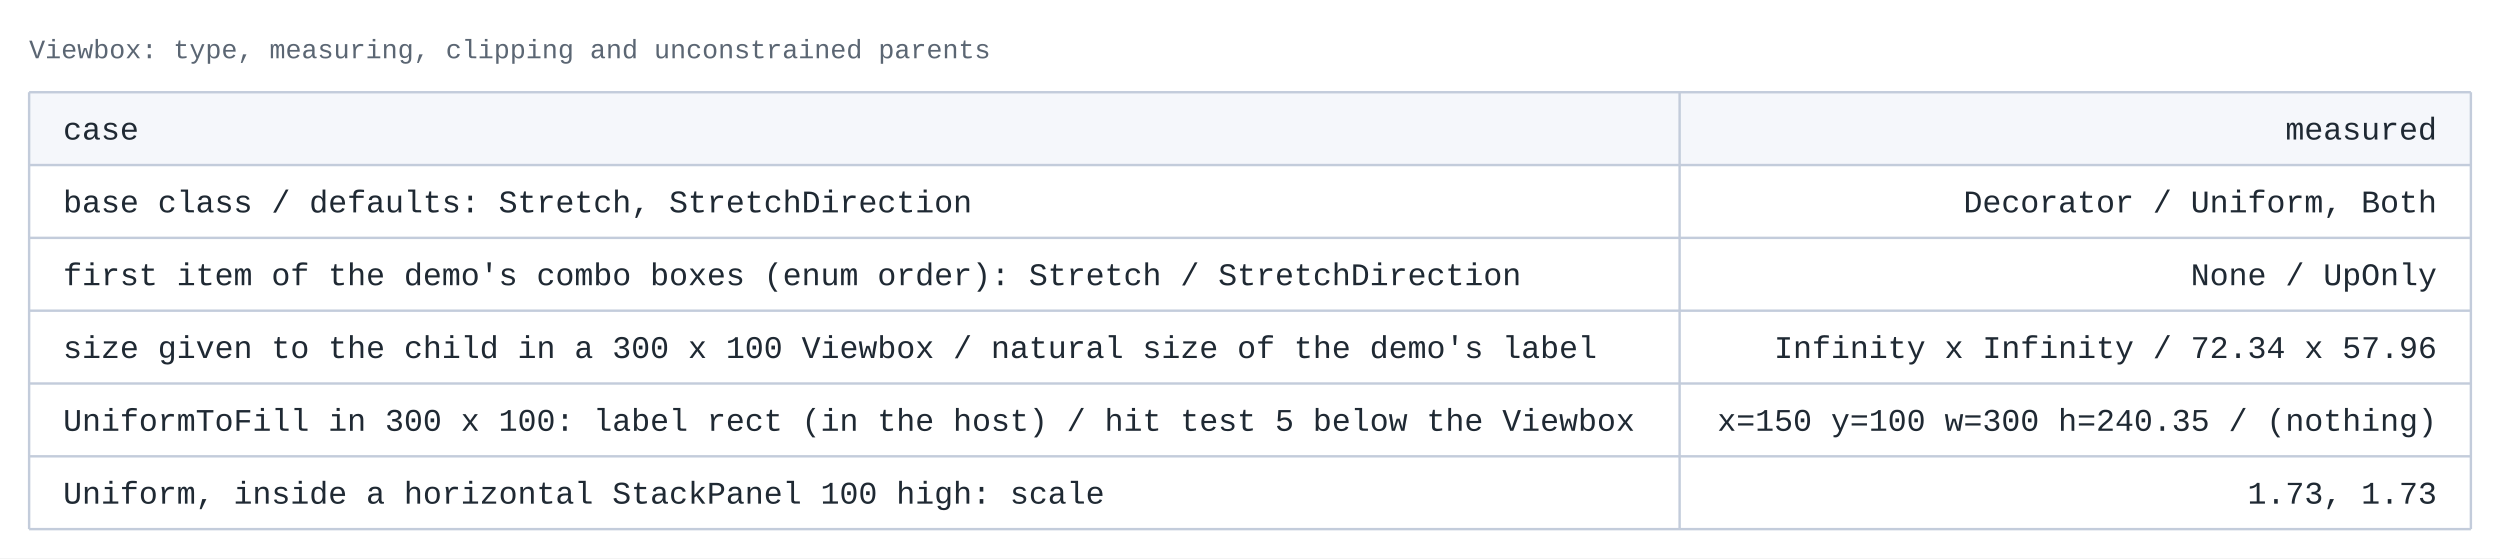
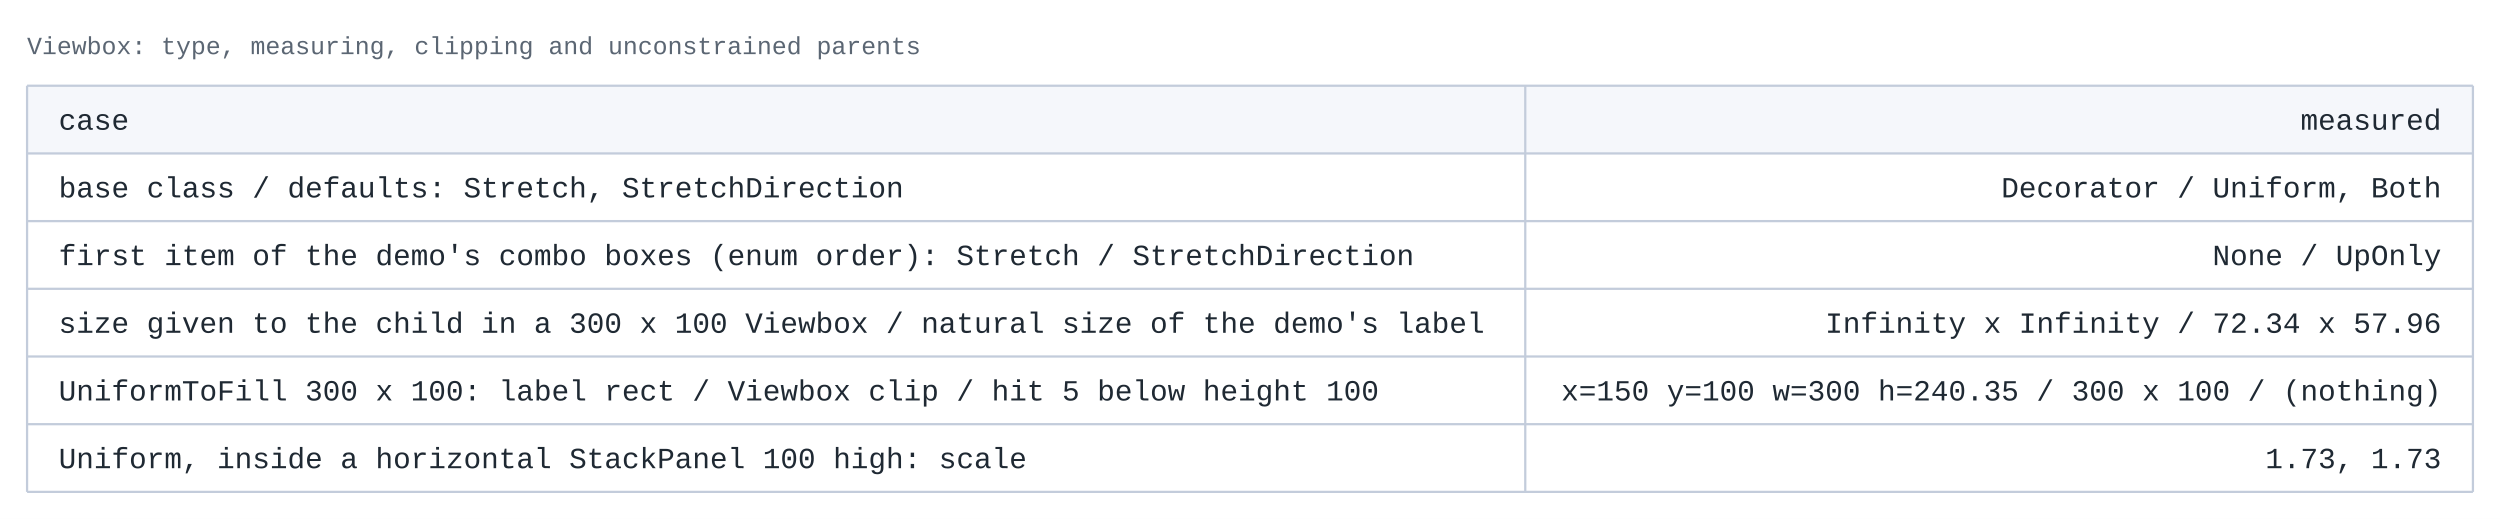
- <svg xmlns="http://www.w3.org/2000/svg" viewBox="0 0 1030 230" width="1030" height="230" role="img">
+ <svg xmlns="http://www.w3.org/2000/svg" viewBox="0 0 1108 230" width="1108" height="230" role="img">
  <defs>
    <style>
      .bg { fill: #ffffff; }
      .head { fill: #f5f7fb; }
      .line { stroke: #c3ccdb; stroke-width: 1; }
      .cell { font-family: Consolas, "Courier New", monospace; font-size: 13px; fill: #1f2933; }
      .title { font-family: Consolas, "Courier New", monospace; font-size: 11px; fill: #5b6673; }
    </style>
  </defs>
-   <rect class="bg" x="0" y="0" width="1030" height="230" />
+   <rect class="bg" x="0" y="0" width="1108" height="230" />
  <text class="title" x="12" y="24">Viewbox: type, measuring, clipping and unconstrained parents</text>
-   <rect class="head" x="12" y="38" width="1006" height="30" />
+   <rect class="head" x="12" y="38" width="1084" height="30" />
  <text class="cell" x="26" y="57.5">case</text>
-   <text class="cell" x="1004" y="57.5" text-anchor="end">measured</text>
+   <text class="cell" x="1082" y="57.5" text-anchor="end">measured</text>
  <text class="cell" x="26" y="87.5">base class / defaults: Stretch, StretchDirection</text>
-   <text class="cell" x="1004" y="87.5" text-anchor="end">Decorator / Uniform, Both</text>
+   <text class="cell" x="1082" y="87.5" text-anchor="end">Decorator / Uniform, Both</text>
  <text class="cell" x="26" y="117.5">first item of the demo's combo boxes (enum order): Stretch / StretchDirection</text>
-   <text class="cell" x="1004" y="117.5" text-anchor="end">None / UpOnly</text>
+   <text class="cell" x="1082" y="117.5" text-anchor="end">None / UpOnly</text>
  <text class="cell" x="26" y="147.5">size given to the child in a 300 x 100 Viewbox / natural size of the demo's label</text>
-   <text class="cell" x="1004" y="147.5" text-anchor="end">Infinity x Infinity / 72.34 x 57.96</text>
-   <text class="cell" x="26" y="177.5">UniformToFill in 300 x 100: label rect (in the host) / hit test 5 below the Viewbox</text>
-   <text class="cell" x="1004" y="177.5" text-anchor="end">x=150 y=100 w=300 h=240.35 / (nothing)</text>
+   <text class="cell" x="1082" y="147.5" text-anchor="end">Infinity x Infinity / 72.34 x 57.96</text>
+   <text class="cell" x="26" y="177.5">UniformToFill 300 x 100: label rect / Viewbox clip / hit 5 below height 100</text>
+   <text class="cell" x="1082" y="177.5" text-anchor="end">x=150 y=100 w=300 h=240.35 / 300 x 100 / (nothing)</text>
  <text class="cell" x="26" y="207.5">Uniform, inside a horizontal StackPanel 100 high: scale</text>
-   <text class="cell" x="1004" y="207.5" text-anchor="end">1.73, 1.73</text>
-   <line class="line" x1="12" y1="38" x2="1018" y2="38" />
-   <line class="line" x1="12" y1="68" x2="1018" y2="68" />
-   <line class="line" x1="12" y1="98" x2="1018" y2="98" />
-   <line class="line" x1="12" y1="128" x2="1018" y2="128" />
-   <line class="line" x1="12" y1="158" x2="1018" y2="158" />
-   <line class="line" x1="12" y1="188" x2="1018" y2="188" />
-   <line class="line" x1="12" y1="218" x2="1018" y2="218" />
+   <text class="cell" x="1082" y="207.5" text-anchor="end">1.73, 1.73</text>
+   <line class="line" x1="12" y1="38" x2="1096" y2="38" />
+   <line class="line" x1="12" y1="68" x2="1096" y2="68" />
+   <line class="line" x1="12" y1="98" x2="1096" y2="98" />
+   <line class="line" x1="12" y1="128" x2="1096" y2="128" />
+   <line class="line" x1="12" y1="158" x2="1096" y2="158" />
+   <line class="line" x1="12" y1="188" x2="1096" y2="188" />
+   <line class="line" x1="12" y1="218" x2="1096" y2="218" />
  <line class="line" x1="12" y1="38" x2="12" y2="218" />
-   <line class="line" x1="692" y1="38" x2="692" y2="218" />
-   <line class="line" x1="1018" y1="38" x2="1018" y2="218" />
+   <line class="line" x1="676" y1="38" x2="676" y2="218" />
+   <line class="line" x1="1096" y1="38" x2="1096" y2="218" />
</svg>
